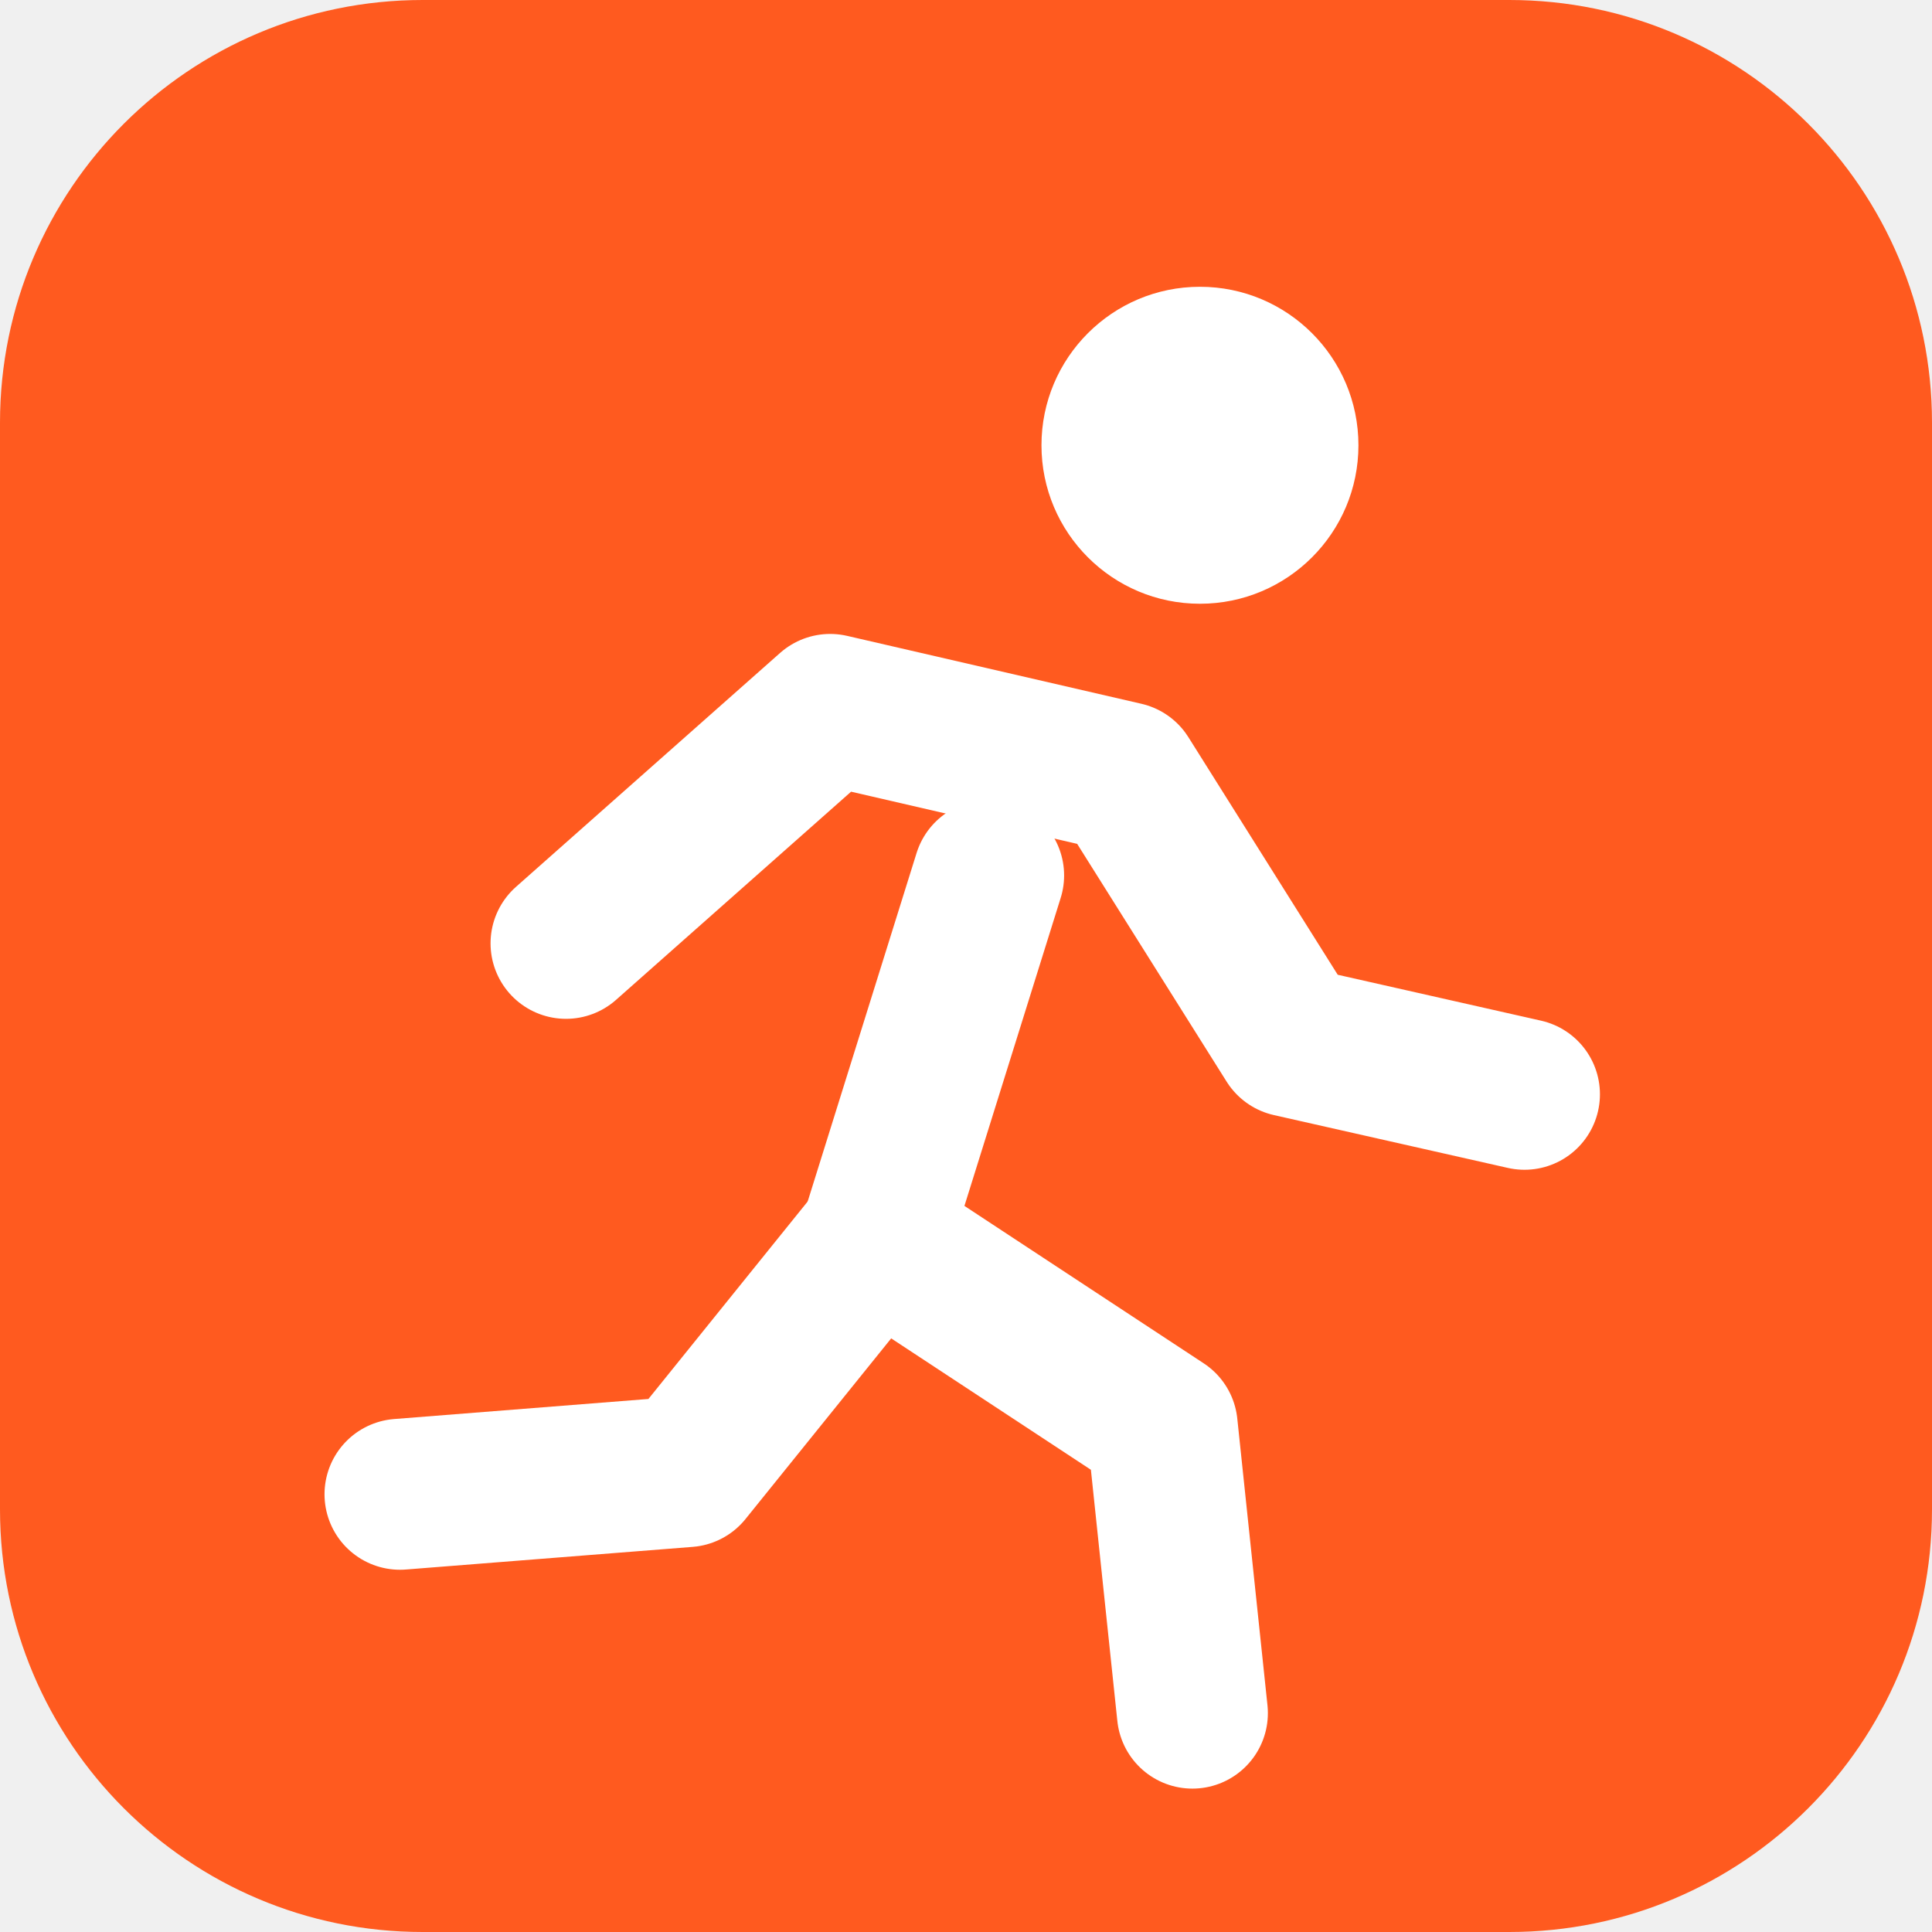
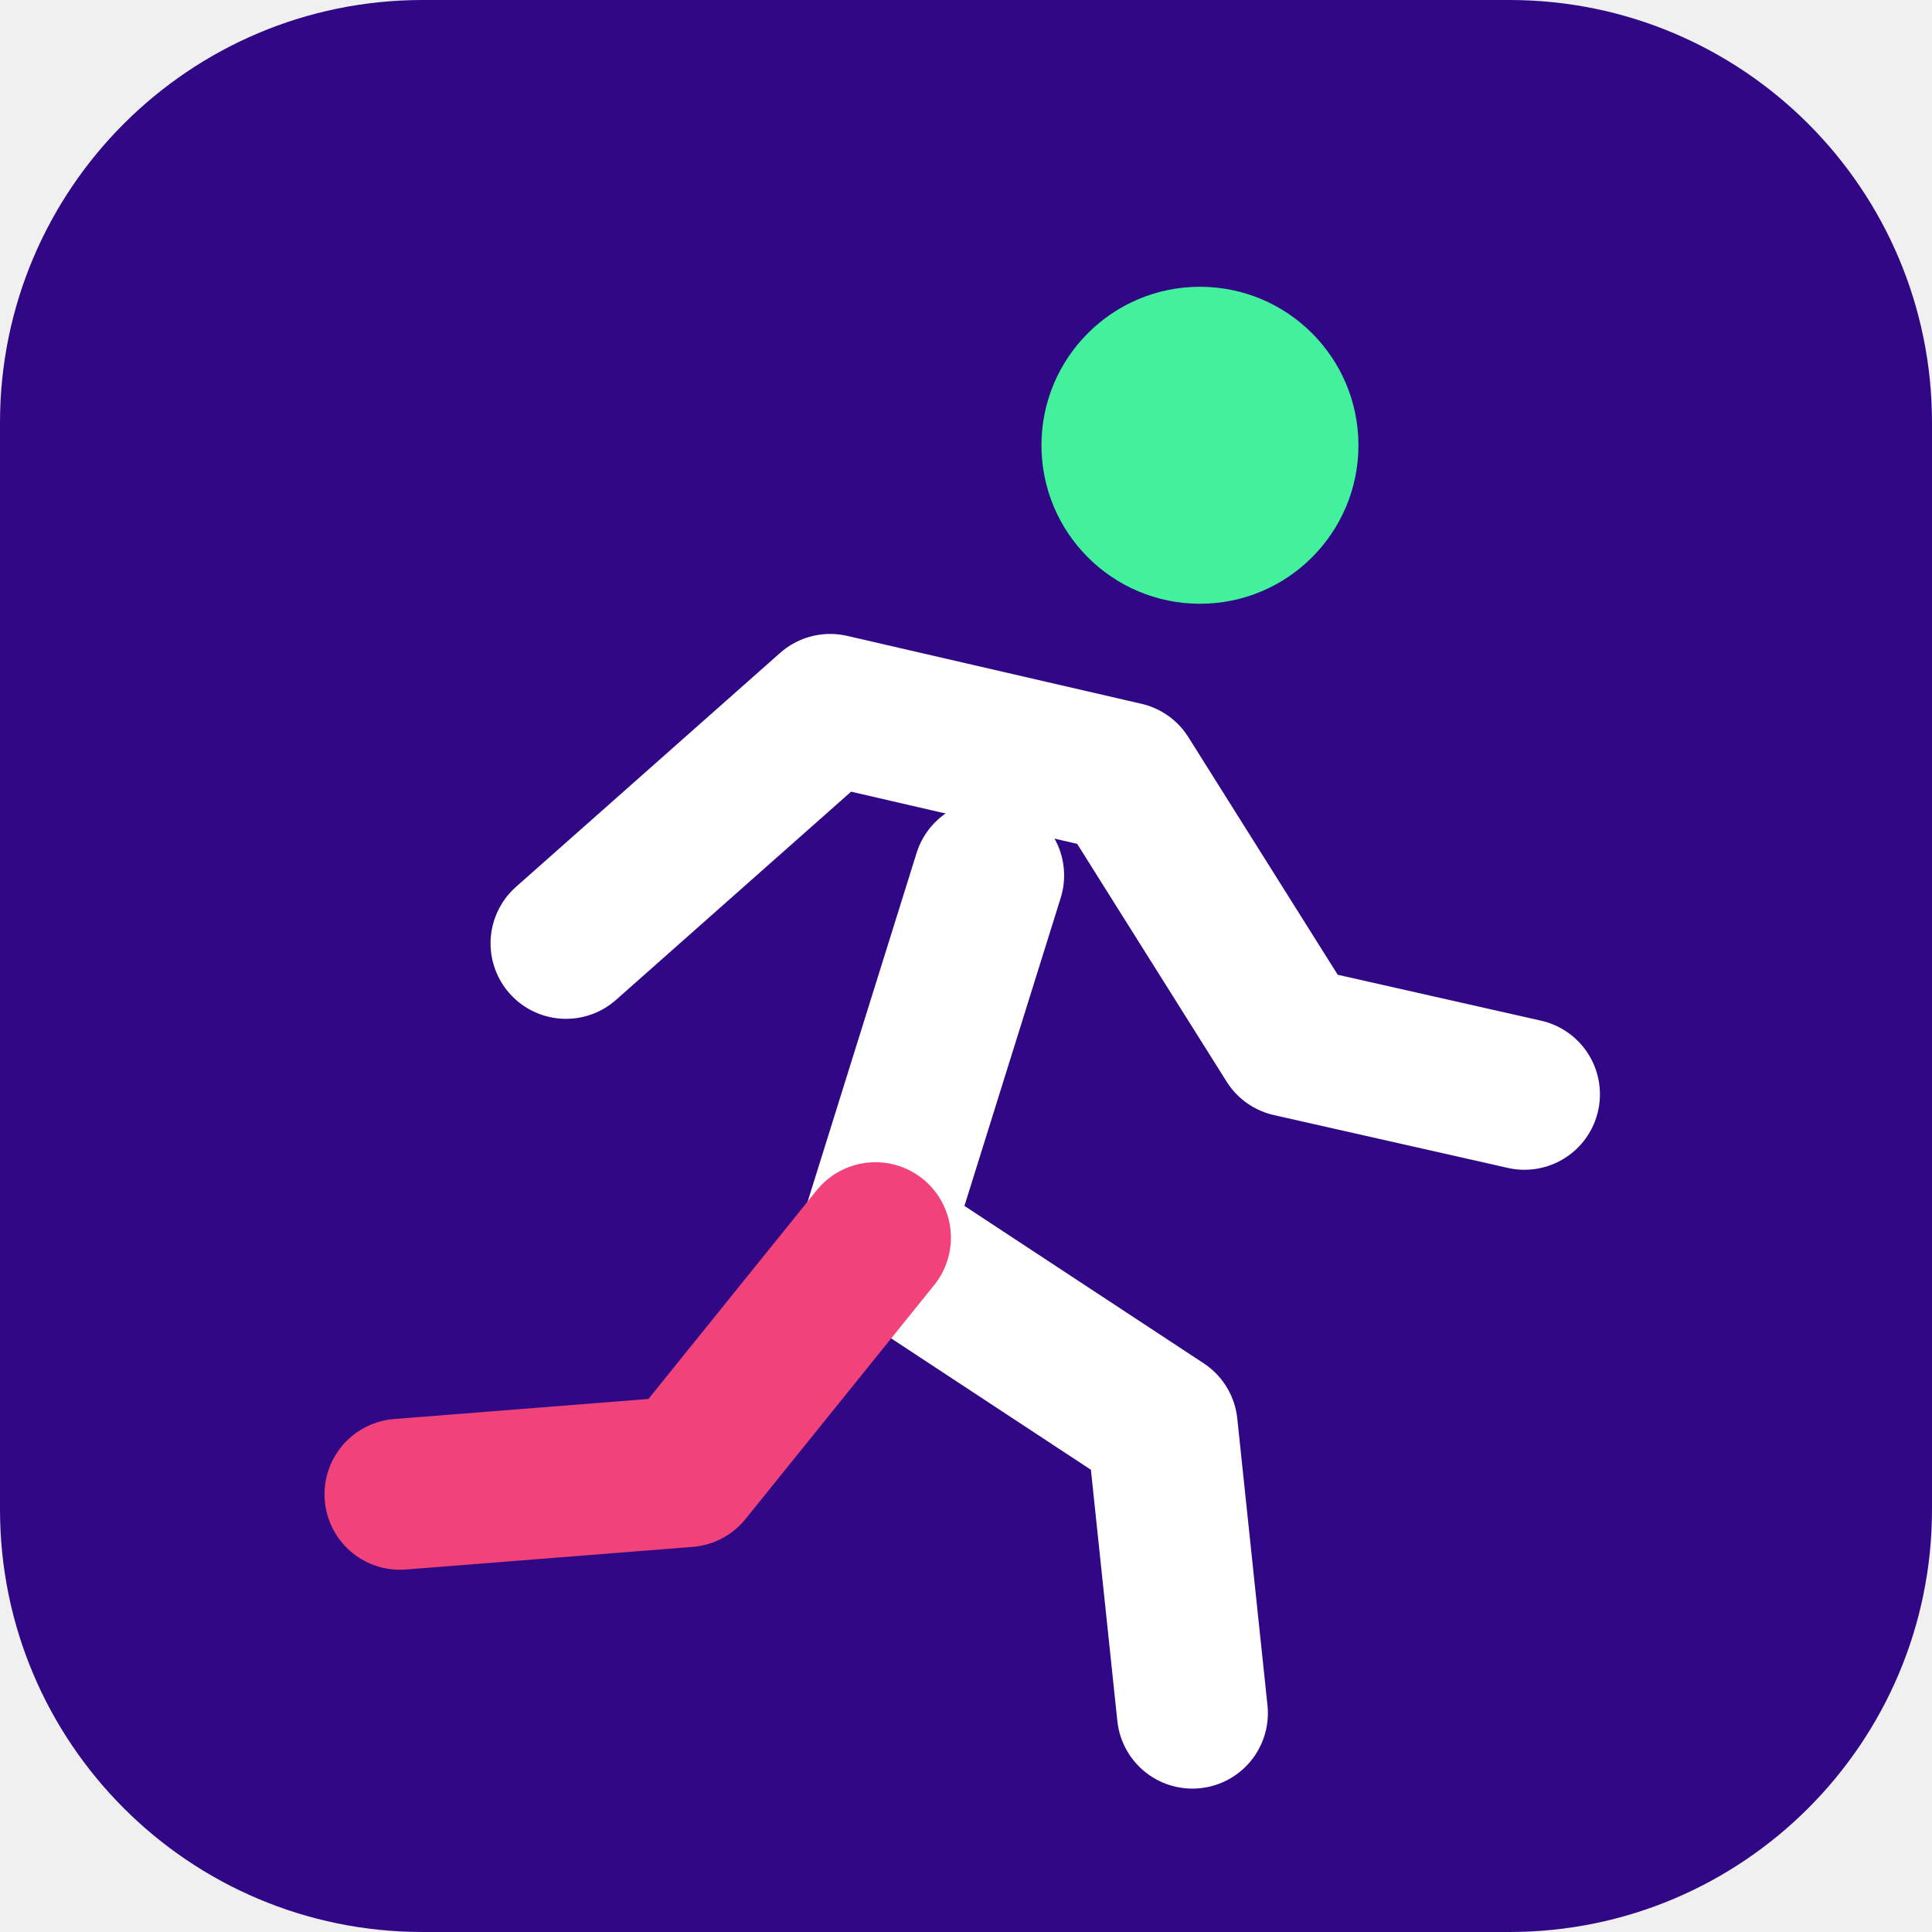
<svg xmlns="http://www.w3.org/2000/svg" viewBox="0 0 512 512">
-   <rect width="512" height="512" rx="112" fill="#ff5a1f" />
-   <circle cx="318" cy="118" r="42" fill="#fff" />
+   <rect width="512" height="512" rx="112" fill="#300885" />
+   <circle cx="318" cy="118" r="42" fill="#43f19d" />
  <path d="M150 250l70-62 78 18 44 70 62 14" fill="none" stroke="#fff" stroke-width="40" stroke-linecap="round" stroke-linejoin="round" />
  <path d="M262 232l-30 96 76 50 8 76" fill="none" stroke="#fff" stroke-width="40" stroke-linecap="round" stroke-linejoin="round" />
-   <path d="M232 328l-50 62-76 6" fill="none" stroke="#fff" stroke-width="40" stroke-linecap="round" stroke-linejoin="round" />
+   <path d="M232 328l-50 62-76 6" fill="none" stroke="#f1437a" stroke-width="40" stroke-linecap="round" stroke-linejoin="round" />
</svg>
